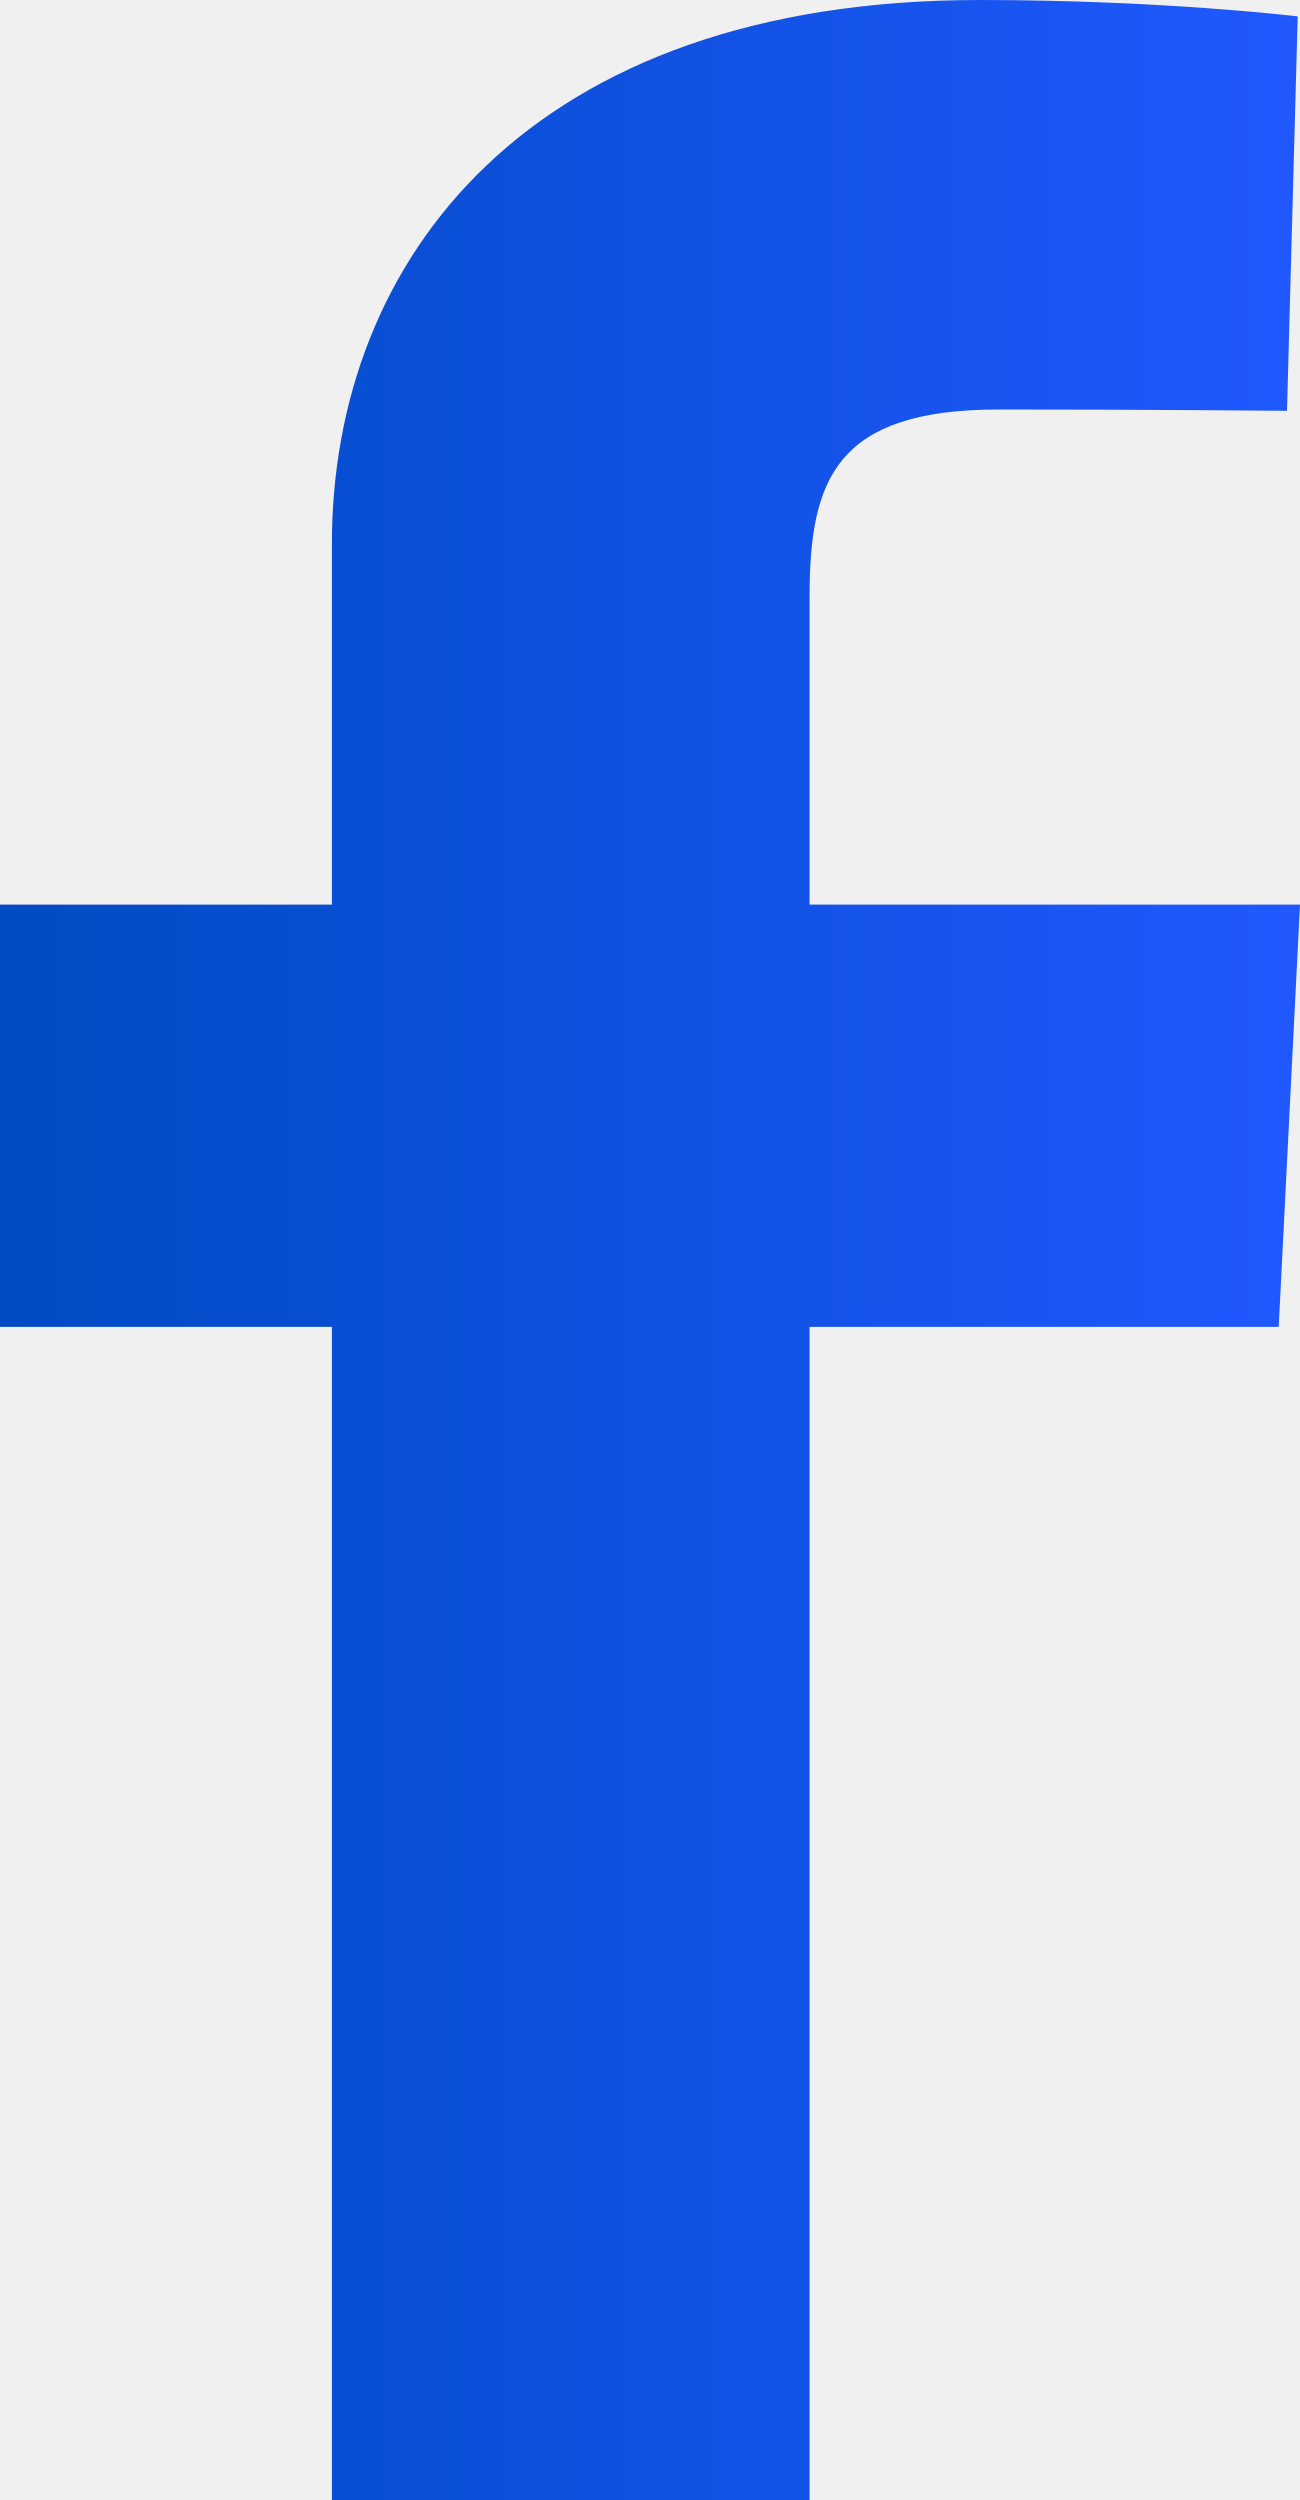
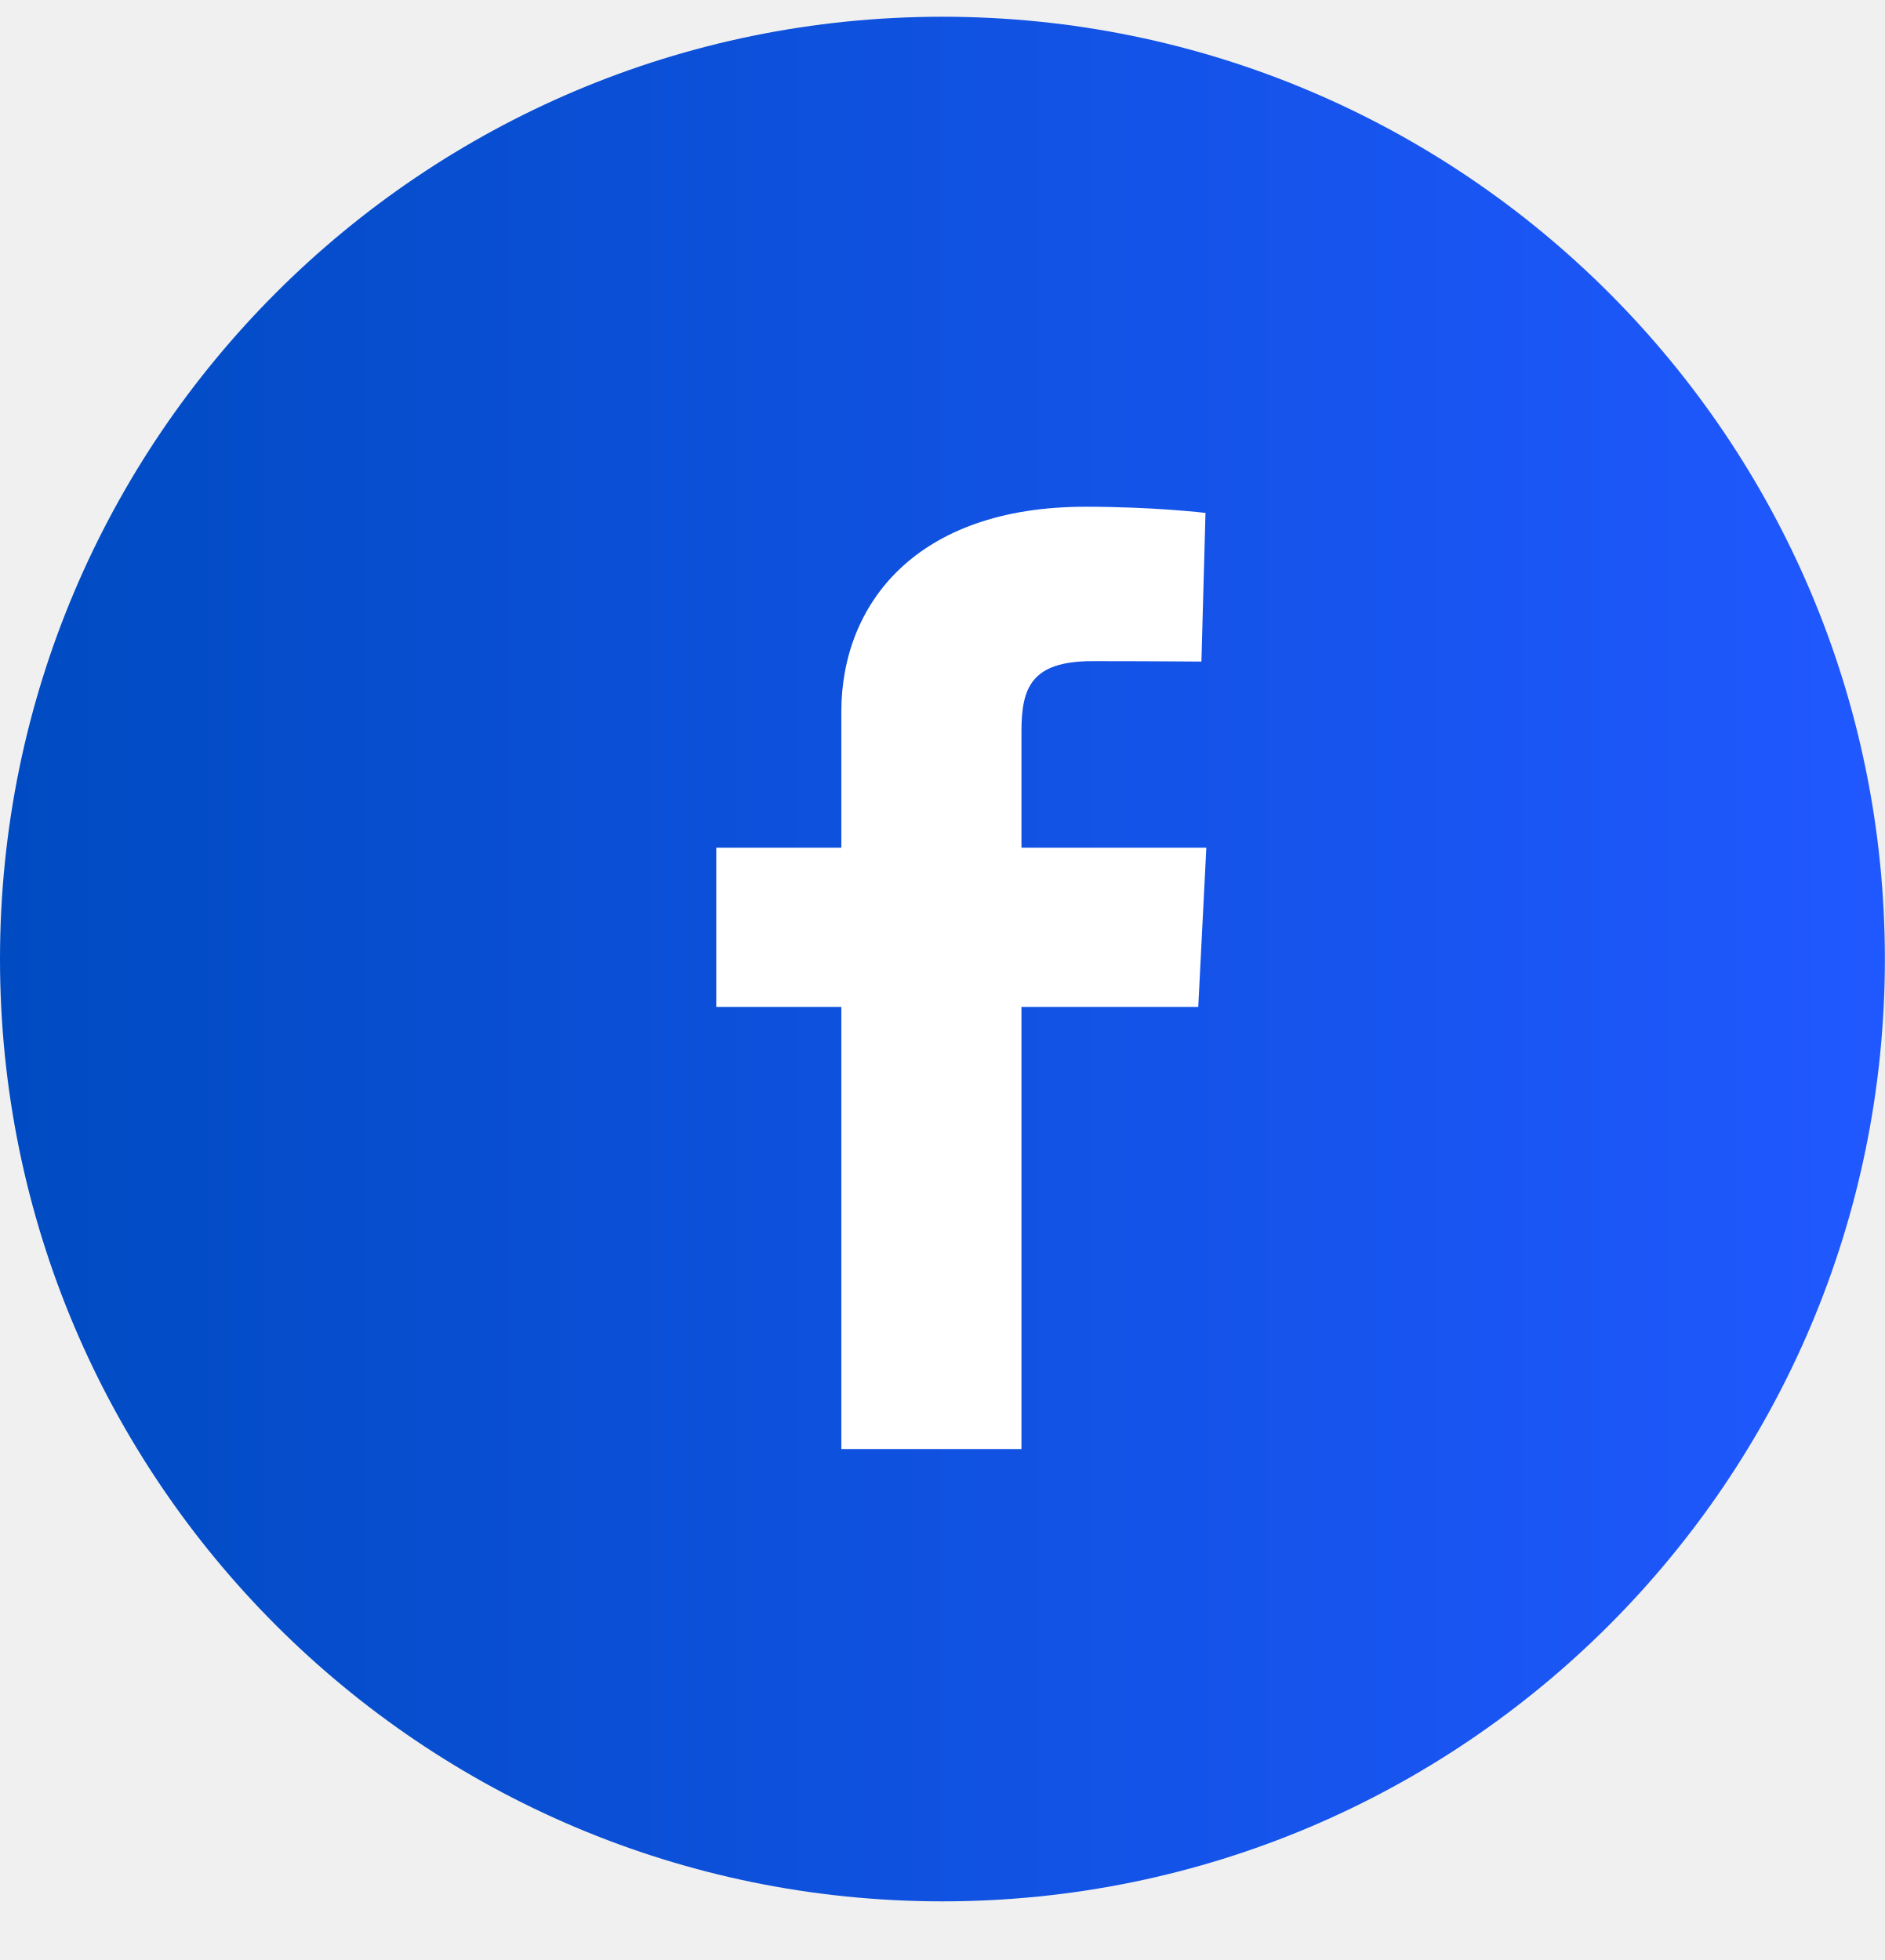
- <svg xmlns="http://www.w3.org/2000/svg" width="13" height="25" viewBox="0 0 13 25" fill="none">
-   <g clip-path="url(#clip0_1225_367)">
-     <path d="M3.319 25V13.269H0V9.046H3.319V5.438C3.319 2.603 5.279 0 9.796 0C11.625 0 12.977 0.164 12.977 0.164L12.87 4.108C12.87 4.108 11.491 4.095 9.986 4.095C8.357 4.095 8.096 4.797 8.096 5.962V9.046H13L12.787 13.269H8.096V25H3.319Z" fill="url(#paint0_linear_1225_367)" />
+ <svg xmlns="http://www.w3.org/2000/svg" width="25" height="26" viewBox="0 0 25 26" fill="none">
+   <rect y="0.222" width="25" height="25" rx="12.5" fill="url(#paint0_linear_1641_5832)" />
+   <g clip-path="url(#clip0_1641_5832)">
+     <path d="M11.159 19.222V13.357H9.5V11.245H11.159V9.441C11.159 8.024 12.139 6.722 14.398 6.722C15.312 6.722 15.989 6.804 15.989 6.804L15.935 8.776C15.935 8.776 15.246 8.77 14.493 8.77C13.679 8.77 13.548 9.12 13.548 9.703V11.245H16L15.893 13.357H13.548V19.222H11.159Z" fill="white" />
  </g>
  <defs>
-     <linearGradient id="paint0_linear_1225_367" x1="13" y1="12.5" x2="0" y2="12.5" gradientUnits="userSpaceOnUse">
+     <linearGradient id="paint0_linear_1641_5832" x1="25" y1="12.722" x2="0" y2="12.722" gradientUnits="userSpaceOnUse">
      <stop stop-color="#2058FF" />
      <stop offset="1" stop-color="#004BC2" />
    </linearGradient>
-     <clipPath id="clip0_1225_367">
-       <rect width="13" height="25" fill="white" />
+     <clipPath id="clip0_1641_5832">
+       <rect width="6.5" height="12.5" fill="white" transform="translate(9.5 6.72192)" />
    </clipPath>
  </defs>
</svg>
